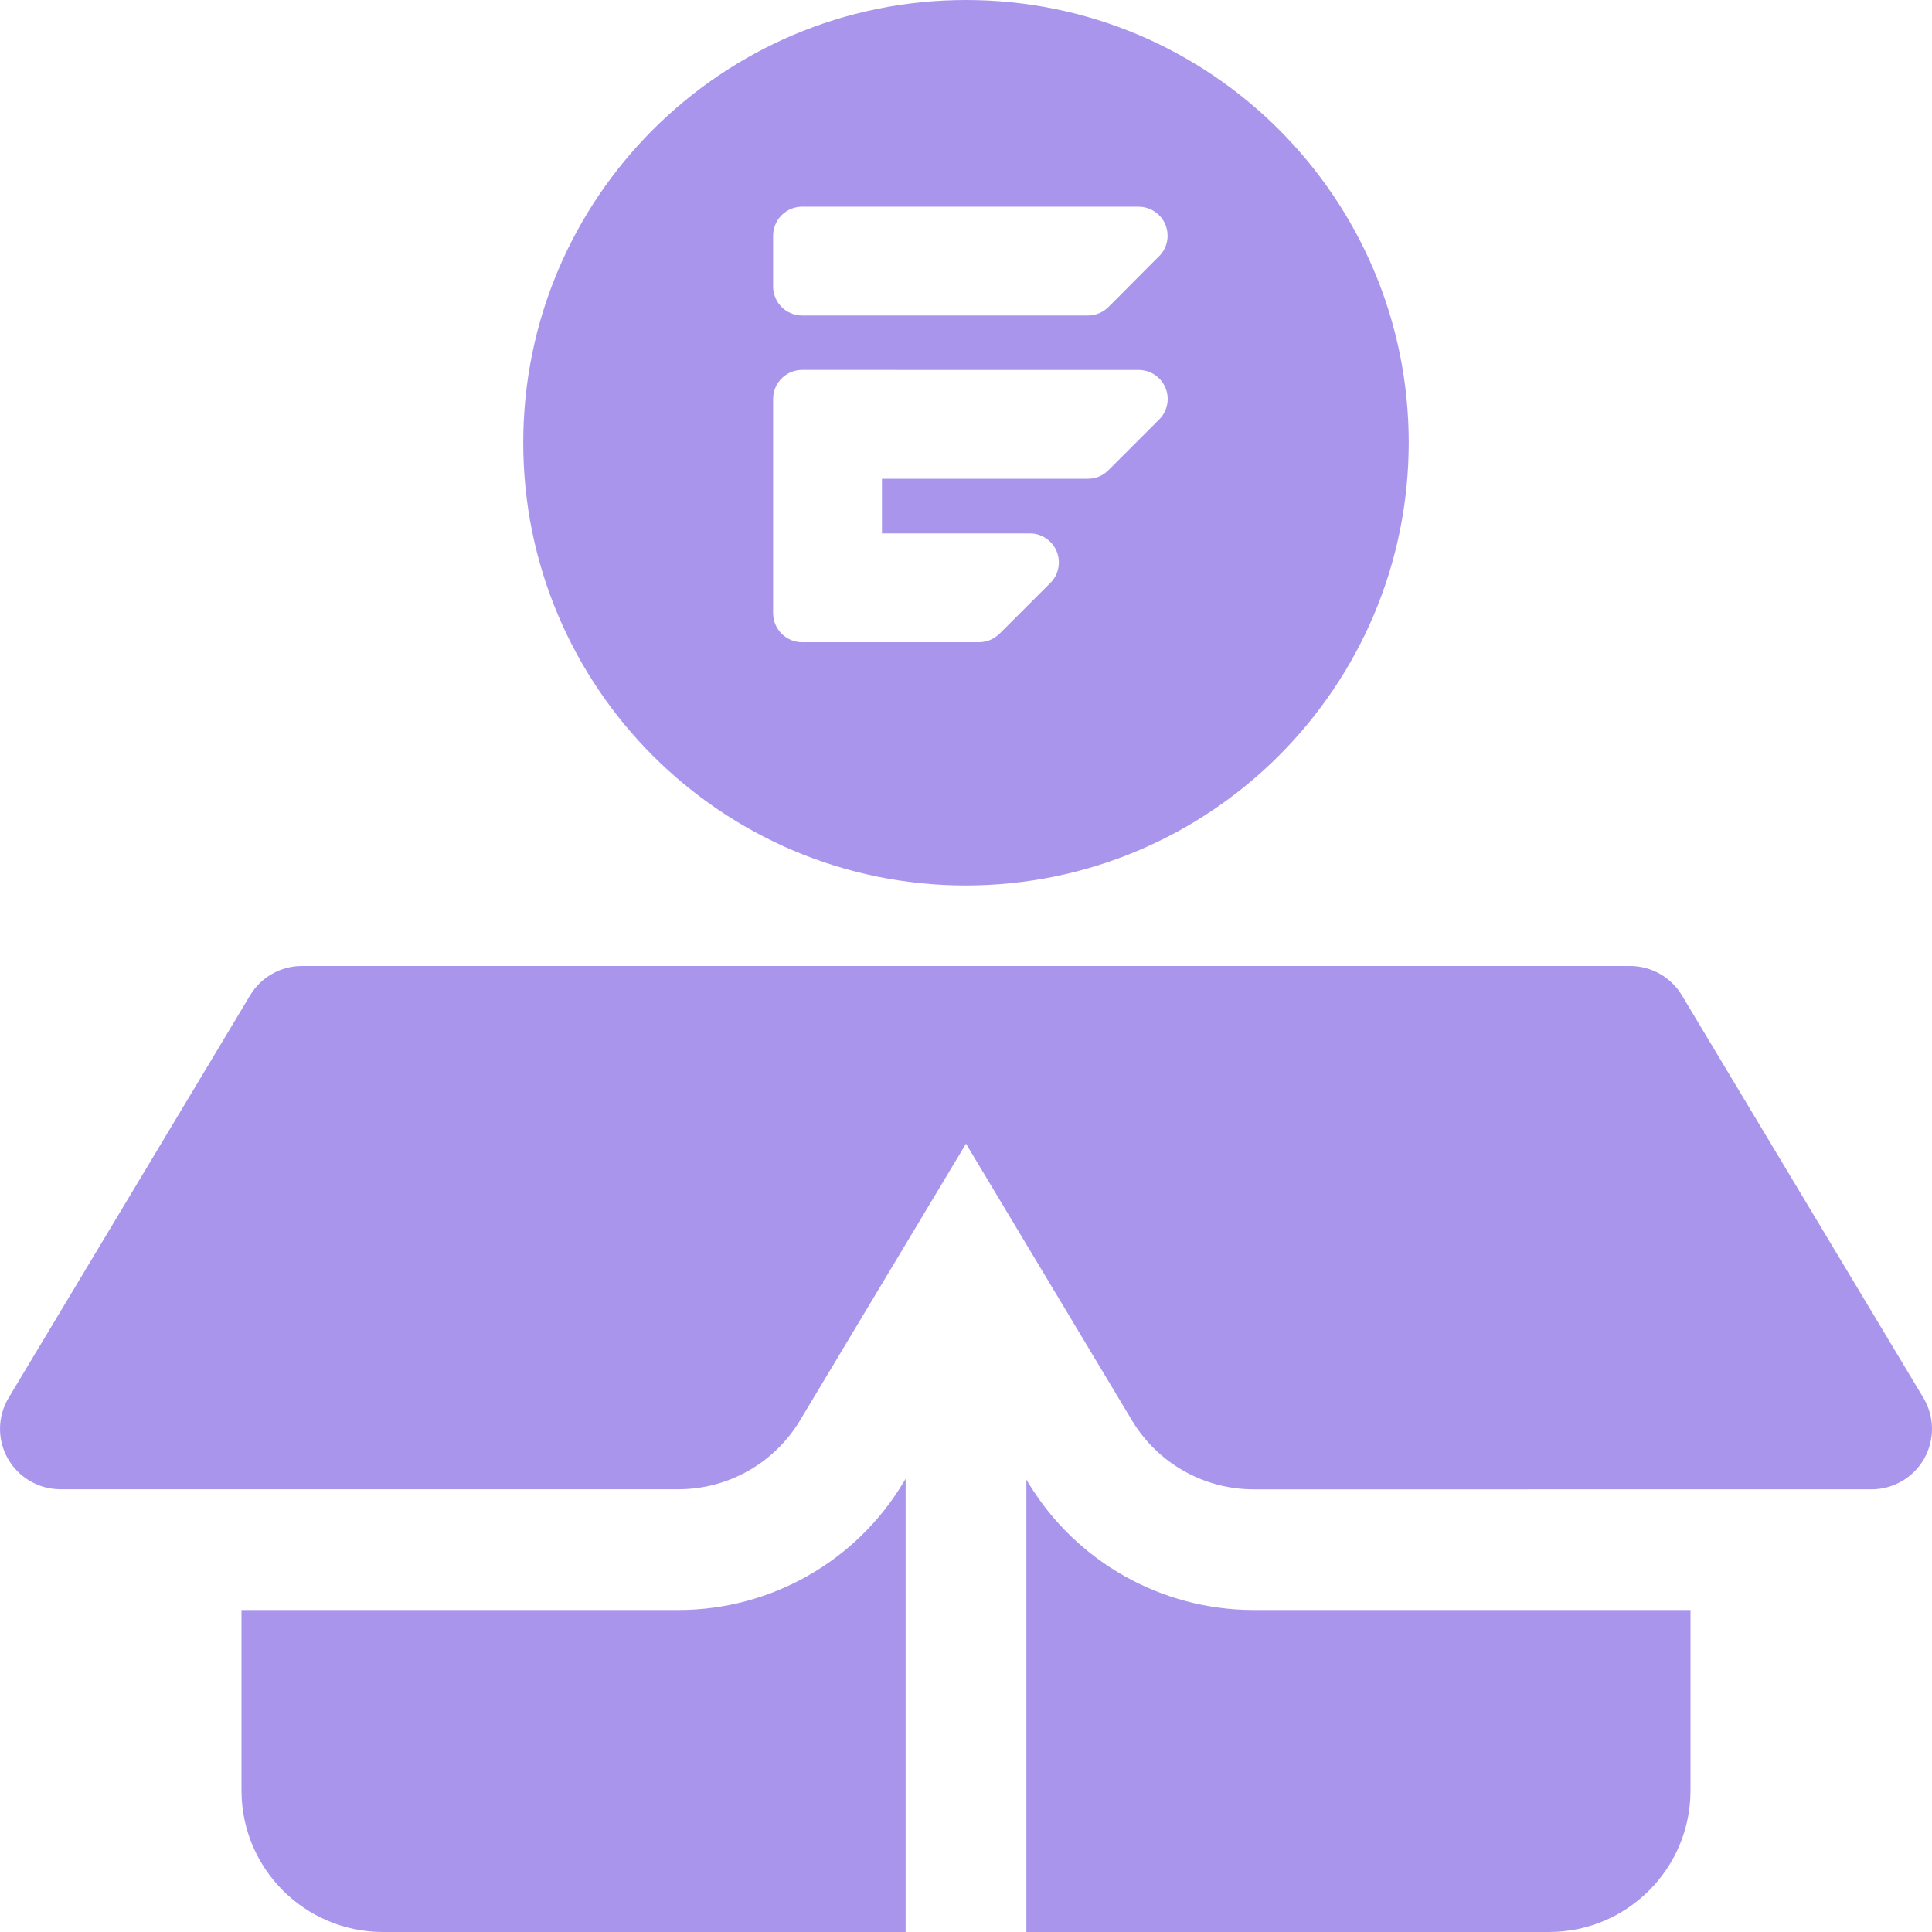
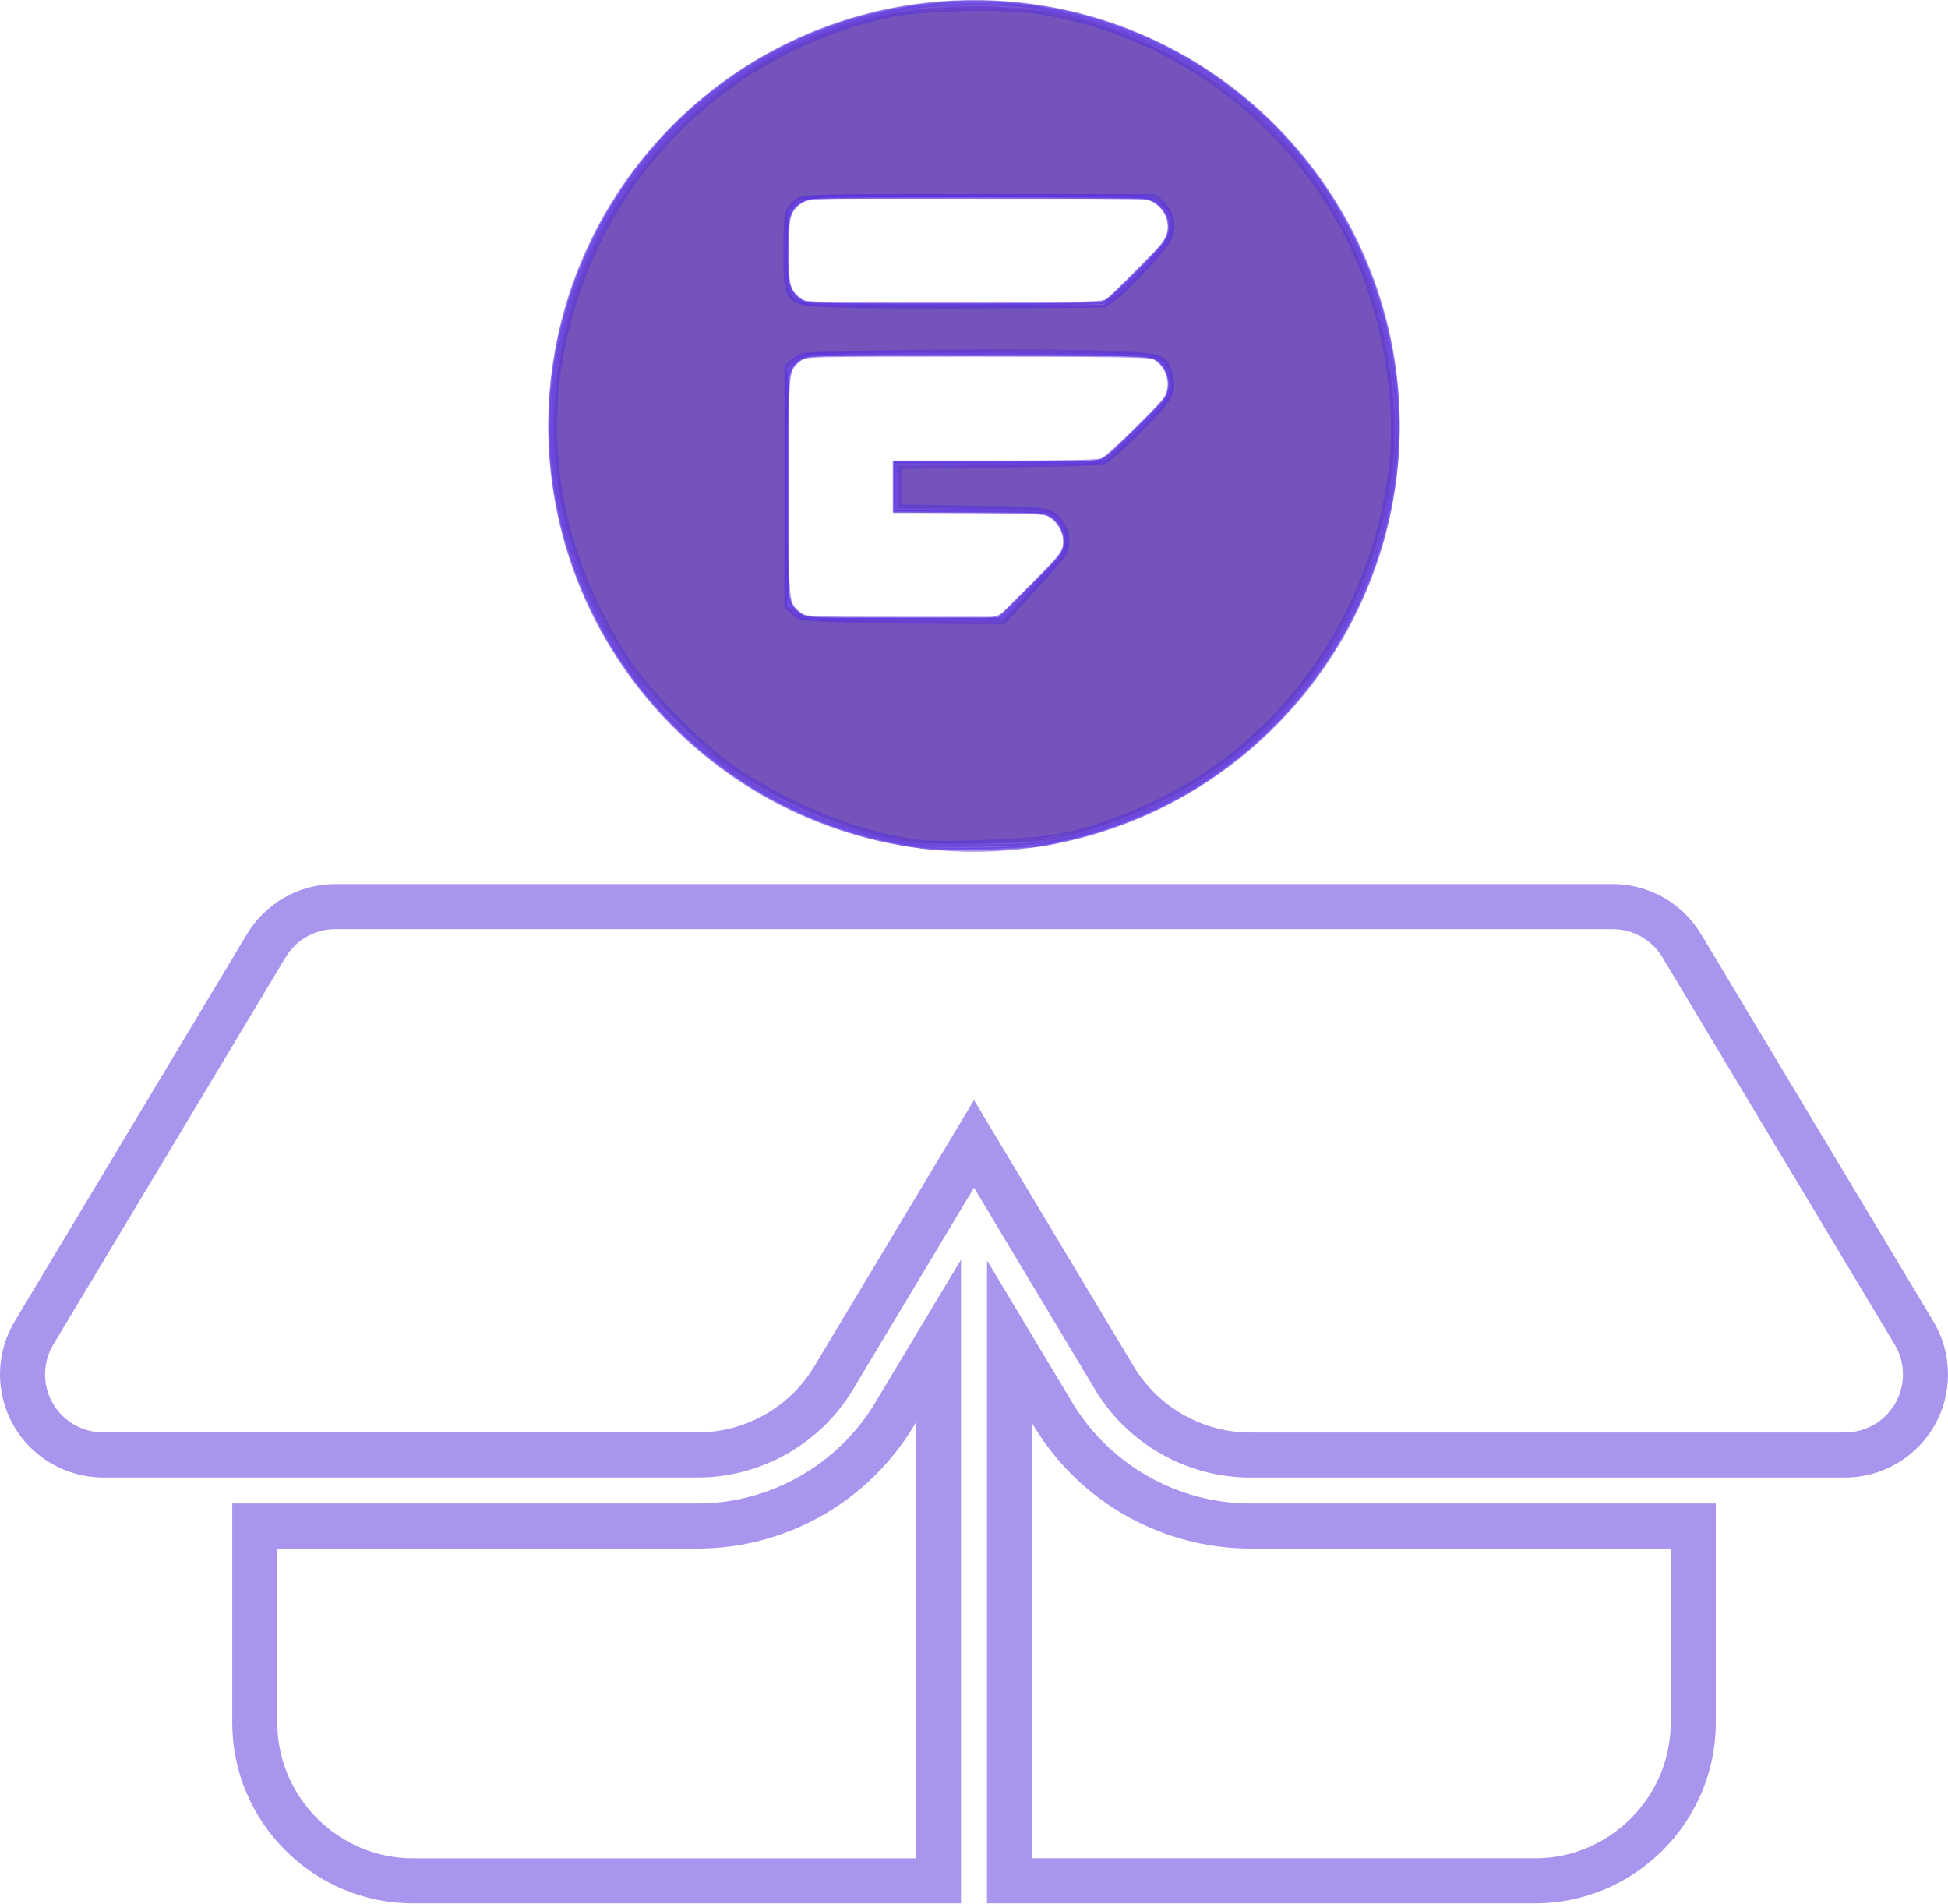
- <svg xmlns="http://www.w3.org/2000/svg" width="206.144" height="206.143" viewBox="0 0 206.144 206.143">
-   <g id="Group_1598" data-name="Group 1598" transform="translate(-4191 -1873)">
-     <path id="Subtraction_8" data-name="Subtraction 8" d="M47.241,94.482A47.241,47.241,0,1,1,94.482,47.241,47.295,47.295,0,0,1,47.241,94.482ZM29.754,39.471a3.1,3.1,0,0,0-3.093,3.094V65.43a3.1,3.1,0,0,0,3.093,3.094H48.626a3.112,3.112,0,0,0,2.186-.9l4.918-4.913.513-.513a3.094,3.094,0,0,0-2.186-5.282H38.274V51.084H60.247a3.077,3.077,0,0,0,2.189-.906l4.9-4.9.518-.518a3.094,3.094,0,0,0-2.184-5.284Zm0-17.418a3.1,3.1,0,0,0-3.093,3.093v5.425a3.1,3.1,0,0,0,3.093,3.094h30.5a3.109,3.109,0,0,0,2.192-.912l4.888-4.909.507-.5a3.094,3.094,0,0,0-2.183-5.287Z" transform="translate(4246.83 1873)" fill="rgba(86,44,221,0.5)" />
-     <g id="Group_1479" data-name="Group 1479" transform="translate(4216.768 2030.786)">
-       <path id="Path_2661" data-name="Path 2661" d="M73.862,18.37V66.728H18.031A15.1,15.1,0,0,1,3,51.7V32.371H49.64A28,28,0,0,0,73.6,18.8Z" transform="translate(-3 -18.37)" fill="rgba(86,44,221,0.5)" />
+ <svg xmlns="http://www.w3.org/2000/svg" width="216.141" height="211.143" viewBox="0 0 216.141 211.143" version="1.1" id="svg21">
+   <defs id="defs25" />
+   <g id="Сгруппировать_1774" data-name="Сгруппировать 1774" transform="translate(-4186 -1873)">
+     <path id="Вычитание_8" data-name="Вычитание 8" d="M47.241,94.482A47.241,47.241,0,1,1,94.482,47.241,47.295,47.295,0,0,1,47.241,94.482ZM29.754,39.471a3.1,3.1,0,0,0-3.093,3.094V65.43a3.1,3.1,0,0,0,3.093,3.094H48.626a3.112,3.112,0,0,0,2.186-.9l4.918-4.913.513-.513a3.094,3.094,0,0,0-2.186-5.282H38.274V51.084H60.247a3.077,3.077,0,0,0,2.189-.906l4.9-4.9.518-.518a3.094,3.094,0,0,0-2.184-5.284Zm0-17.418a3.1,3.1,0,0,0-3.093,3.093v5.425a3.1,3.1,0,0,0,3.093,3.094h30.5a3.109,3.109,0,0,0,2.192-.912l4.888-4.909.507-.5a3.094,3.094,0,0,0-2.183-5.287Z" transform="translate(4246.83 1873)" fill="rgba(86,44,221,0.5)" />
+     <g id="Сгруппировать_1479" data-name="Сгруппировать 1479" transform="translate(4216.768 2030.786)">
+       <g id="Контур_2661" data-name="Контур 2661" transform="translate(-3 -18.37)" fill="none" opacity="0.5">
+         <path d="M73.862,18.37V66.728H18.031A15.1,15.1,0,0,1,3,51.7V32.371H49.64A28,28,0,0,0,73.6,18.8Z" stroke="none" id="path3" />
+         <path d="M 73.862 18.37 L 73.604 18.799 C 68.536 27.217 59.432 32.371 49.64 32.371 L 3 32.371 L 3 51.696 C 3 59.942 9.786 66.728 18.031 66.728 L 73.862 66.728 L 73.862 18.37 M 78.862 0.319 L 78.862 18.37 L 78.862 66.728 L 78.862 71.728 L 73.862 71.728 L 18.031 71.728 C 15.339 71.728 12.72 71.193 10.244 70.139 C 7.866 69.125 5.727 67.679 3.888 65.84 C 2.049 64.001 0.602 61.862 -0.411 59.483 C -1.465 57.008 -2 54.388 -2 51.696 L -2 32.371 L -2 27.371 L 3 27.371 L 49.64 27.371 C 57.637 27.371 65.177 23.099 69.318 16.224 L 69.574 15.797 L 78.862 0.319 Z" stroke="none" fill="#562cdd" id="path5" />
+       </g>
    </g>
-     <g id="Group_1480" data-name="Group 1480" transform="translate(4300.514 2030.871)">
-       <path id="Path_2662" data-name="Path 2662" d="M83.612,32.295V51.621A15.1,15.1,0,0,1,68.58,66.652H12.75V18.38l.258.429A28.111,28.111,0,0,0,36.972,32.295Z" transform="translate(-12.75 -18.38)" fill="rgba(86,44,221,0.5)" />
+     <g id="Сгруппировать_1480" data-name="Сгруппировать 1480" transform="translate(4300.514 2030.871)">
+       <g id="Контур_2662" data-name="Контур 2662" transform="translate(-12.75 -18.38)" fill="none" opacity="0.5">
+         <path d="M83.612,32.295V51.621A15.1,15.1,0,0,1,68.58,66.652H12.75V18.38l.258.429A28.111,28.111,0,0,0,36.972,32.295Z" stroke="none" id="path9" />
+         <path d="M 12.75 18.38 L 12.75 66.652 L 68.58 66.652 C 76.826 66.652 83.612 59.866 83.612 51.621 L 83.612 32.295 L 36.972 32.295 C 27.18 32.295 18.075 27.141 13.008 18.809 L 12.75 18.38 M 7.75 0.329 L 17.037 15.807 L 17.287 16.224 C 21.447 23.053 28.988 27.295 36.972 27.295 L 83.612 27.295 L 88.612 27.295 L 88.612 32.295 L 88.612 51.621 C 88.612 54.312 88.077 56.932 87.023 59.407 C 86.009 61.786 84.563 63.925 82.724 65.764 C 80.885 67.603 78.746 69.049 76.367 70.063 C 73.892 71.117 71.272 71.652 68.58 71.652 L 12.75 71.652 L 7.75 71.652 L 7.75 66.652 L 7.75 18.38 L 7.75 0.329 Z" stroke="none" fill="#562cdd" id="path11" />
+       </g>
    </g>
-     <path id="Union_7" data-name="Union 7" d="M-65.255-1075.116a15.132,15.132,0,0,1-12.883-7.292l-17.747-29.586-17.734,29.569a15.129,15.129,0,0,1-12.892,7.3h-66a6.454,6.454,0,0,1-5.609-3.273,6.438,6.438,0,0,1,.086-6.484l25.768-42.946a6.443,6.443,0,0,1,5.522-3.127H-25.022a6.443,6.443,0,0,1,5.522,3.127l25.768,42.946a6.454,6.454,0,0,1,.086,6.493,6.454,6.454,0,0,1-5.609,3.272Z" transform="translate(4389.955 3107.026)" fill="rgba(86,44,221,0.5)" />
+     <g id="Объединение_7" data-name="Объединение 7" transform="translate(4389.955 3107.026)" fill="none" opacity="0.5">
+       <path d="M-65.255-1075.116a15.132,15.132,0,0,1-12.883-7.292l-17.747-29.586-17.734,29.569a15.129,15.129,0,0,1-12.892,7.3h-66a6.454,6.454,0,0,1-5.609-3.273,6.438,6.438,0,0,1,.086-6.484l25.768-42.946a6.443,6.443,0,0,1,5.522-3.127H-25.022a6.443,6.443,0,0,1,5.522,3.127l25.768,42.946a6.454,6.454,0,0,1,.086,6.493,6.454,6.454,0,0,1-5.609,3.272Z" stroke="none" id="path15" />
+       <path d="M 0.746 -1075.116 C 3.065 -1075.116 5.212 -1076.369 6.355 -1078.388 C 7.497 -1080.407 7.463 -1082.889 6.269 -1084.882 L -19.499 -1127.828 C -20.659 -1129.761 -22.755 -1130.954 -25.022 -1130.954 L -95.883 -1130.954 L -166.745 -1130.954 C -169.012 -1130.954 -171.108 -1129.761 -172.267 -1127.828 L -198.035 -1084.882 C -199.229 -1082.897 -199.264 -1080.407 -198.121 -1078.397 C -196.979 -1076.378 -194.832 -1075.124 -192.513 -1075.124 L -126.512 -1075.124 C -121.273 -1075.124 -116.334 -1077.916 -113.62 -1082.425 L -95.885 -1111.993 L -78.138 -1082.407 C -75.433 -1077.916 -70.493 -1075.116 -65.254 -1075.116 L 0.746 -1075.116 M 0.746 -1070.116 L -65.254 -1070.116 C -72.235 -1070.116 -78.813 -1073.837 -82.421 -1079.828 L -82.423 -1079.832 L -82.426 -1079.835 L -95.885 -1102.273 L -109.332 -1079.853 L -109.334 -1079.849 L -109.336 -1079.846 C -112.946 -1073.849 -119.527 -1070.124 -126.512 -1070.124 L -192.513 -1070.124 C -196.629 -1070.124 -200.445 -1072.351 -202.473 -1075.935 C -204.502 -1079.512 -204.444 -1083.924 -202.323 -1087.454 L -202.323 -1087.454 L -176.555 -1130.4 C -175.543 -1132.087 -174.102 -1133.494 -172.388 -1134.465 C -170.67 -1135.44 -168.719 -1135.954 -166.745 -1135.954 L -95.883 -1135.954 L -25.022 -1135.954 C -23.048 -1135.954 -21.097 -1135.44 -19.379 -1134.465 C -17.665 -1133.494 -16.224 -1132.087 -15.211 -1130.399 L 10.556 -1087.454 C 12.674 -1083.921 12.731 -1079.504 10.707 -1075.926 C 8.677 -1072.342 4.861 -1070.116 0.746 -1070.116 Z" stroke="none" fill="#562cdd" id="path17" />
+     </g>
  </g>
+   <path style="fill:#562cdd;fill-opacity:0.502;stroke:#562cdd;stroke-width:0.24;stroke-opacity:0.502" d="M 102.187,94.008 C 80.224,91.006 63.406,73.668 61.188,51.738 59.941,39.416 63.948,26.602 72.076,16.915 87.045,-0.924 113.058,-5.07 132.881,7.226 145.28,14.915 153.469,28.104 154.953,42.771 c 1.378,13.623 -3.625,27.609 -13.413,37.498 -7.02,7.092 -15.449,11.509 -25.654,13.445 -2.313,0.439 -11.236,0.63 -13.699,0.293 z m 12.169,-29.017 c 2.926,-2.933 3.567,-3.701 3.701,-4.438 0.198,-1.087 -0.403,-2.446 -1.407,-3.181 -0.65,-0.476 -1.028,-0.499 -9.078,-0.565 l -8.4,-0.069 V 53.979 51.223 h 11.167 c 7.207,0 11.407,-0.09 11.844,-0.252 0.78,-0.291 6.671,-6.038 7.187,-7.01 0.745,-1.406 0.079,-3.492 -1.346,-4.213 -0.46,-0.233 -4.883,-0.301 -19.62,-0.304 -18.932,-0.004 -19.029,-9.62e-4 -19.664,0.499 -1.375,1.082 -1.35,0.825 -1.35,14.047 0,13.222 -0.025,12.965 1.35,14.047 0.626,0.492 0.851,0.502 11.359,0.502 h 10.72 z m 8.335,-31.661 c 0.357,-0.186 2.015,-1.73 3.684,-3.432 3.195,-3.258 3.541,-3.847 3.232,-5.498 -0.191,-1.02 -1.309,-2.161 -2.314,-2.362 -0.421,-0.084 -9.006,-0.153 -19.076,-0.153 -17.274,0 -18.357,0.025 -19.13,0.439 -1.442,0.773 -1.698,1.606 -1.698,5.521 0,3.735 0.166,4.39 1.35,5.321 0.633,0.498 0.772,0.502 16.971,0.502 13.558,0 16.443,-0.057 16.982,-0.338 z" id="path856" />
+   <path style="fill:#8562cd;fill-opacity:0.816;stroke:#562cdd;stroke-width:0.24;stroke-opacity:0.502" d="M 100.495,93.536 C 88.399,91.265 78.252,85.132 70.871,75.632 68.999,73.223 67.481,70.735 65.955,67.575 59.636,54.497 59.654,39.984 66.006,26.814 72.583,13.176 85.072,3.81 100.375,1.038 104.076,0.368 111.595,0.31 115.165,0.924 128.749,3.261 139.968,10.509 147.272,21.666 c 5.707,8.718 8.527,20.134 7.437,30.107 -2.021,18.483 -14.471,34.082 -31.813,39.859 -5.456,1.818 -7.026,2.059 -14.104,2.168 -4.986,0.077 -6.791,0.019 -8.297,-0.263 z m 13.954,-28.296 c 1.819,-1.879 3.458,-3.778 3.642,-4.22 0.631,-1.51 -0.455,-3.708 -2.043,-4.135 -0.505,-0.136 -4.322,-0.249 -8.765,-0.258 l -7.87,-0.017 v -2.633 -2.633 l 11.243,-9.62e-4 c 11.006,-9.62e-4 11.26,-0.012 12.073,-0.507 0.457,-0.278 2.202,-1.878 3.878,-3.554 2.66,-2.66 3.069,-3.174 3.216,-4.046 0.128,-0.756 0.05,-1.267 -0.321,-2.105 -0.846,-1.912 0.324,-1.812 -21.123,-1.811 -18.511,9.62e-4 -18.964,0.012 -19.733,0.481 -0.433,0.264 -0.92,0.778 -1.082,1.141 -0.423,0.95 -0.423,25.142 0,26.092 0.162,0.364 0.649,0.877 1.082,1.141 0.756,0.461 1.218,0.48 11.642,0.481 l 10.855,9.62e-4 z m 8.209,-31.708 c 0.923,-0.351 6.362,-5.905 6.907,-7.053 0.746,-1.571 0.19,-3.296 -1.367,-4.246 -0.744,-0.454 -1.357,-0.469 -19.526,-0.469 -17.384,-4.81e-4 -18.818,0.03 -19.582,0.42 -1.656,0.844 -1.821,1.336 -1.821,5.428 0,4.103 0.22,4.988 1.424,5.722 0.705,0.43 1.517,0.452 17.018,0.453 10.89,4.81e-4 16.499,-0.084 16.948,-0.254 z" id="path843" />
+   <path style="fill:#7454bb;fill-opacity:1;stroke:#562cdd;stroke-width:0.24;stroke-opacity:0.502" d="M 101.337,93.433 C 94.795,92.559 86.163,88.933 80.295,84.593 77.557,82.567 72.805,77.829 70.772,75.096 64.416,66.552 61.023,55.695 61.507,45.451 62.53,23.787 77.827,5.865 98.974,1.554 c 5.008,-1.021 13.673,-1.016 18.355,0.011 15.839,3.473 28.325,14.003 34.108,28.766 2.703,6.899 3.843,15.431 2.956,22.115 -2.147,16.182 -11.759,29.727 -26.029,36.681 -3.511,1.711 -8.653,3.443 -11.694,3.939 -2.629,0.429 -13.009,0.677 -15.334,0.367 z m 13.065,-27.865 c 1.697,-1.805 3.292,-3.607 3.546,-4.004 0.926,-1.451 0.329,-3.641 -1.245,-4.565 -0.758,-0.445 -1.361,-0.483 -8.931,-0.569 l -8.118,-0.092 v -2.362 -2.362 l 11.253,-0.075 c 10.592,-0.071 11.295,-0.102 11.964,-0.534 0.391,-0.252 2.078,-1.822 3.749,-3.488 3.466,-3.455 3.782,-4.047 3.2,-6.005 -0.505,-1.699 -0.905,-1.951 -3.51,-2.203 -2.644,-0.256 -34.312,-0.27 -36.344,-0.016 -1.049,0.131 -1.551,0.334 -2.044,0.827 l -0.653,0.653 V 53.988 67.204 l 0.649,0.649 c 0.403,0.403 1.042,0.713 1.683,0.817 0.569,0.092 5.688,0.171 11.375,0.174 l 10.341,0.006 3.085,-3.283 z m 9.042,-32.368 c 1.192,-0.826 5.1,-4.887 5.984,-6.217 1.126,-1.695 0.743,-3.535 -1.008,-4.843 -0.658,-0.491 -0.849,-0.496 -19.705,-0.496 -20.737,0 -19.708,-0.065 -20.965,1.323 -0.423,0.467 -0.49,0.935 -0.56,3.927 -0.131,5.628 0.244,6.614 2.636,6.922 0.71,0.091 8.335,0.15 16.944,0.13 l 15.652,-0.037 z" id="path845" />
+   <path style="fill:#562cdd;fill-opacity:0;stroke:#562cdd;stroke-width:0.24;stroke-opacity:0.502" d="M 101.938,93.269 C 95.784,92.539 88.244,89.585 81.919,85.427 78.192,82.977 72.314,77.071 69.776,73.227 60.722,59.514 59.219,43.7 65.565,28.925 71.506,15.09 83.908,4.972 98.812,1.799 102.283,1.06 111.139,0.855 115.004,1.425 c 16.866,2.484 31.569,14.8 36.912,30.92 2.119,6.392 3.009,13.881 2.316,19.485 -2.184,17.671 -13.125,32.11 -29.144,38.465 -5.021,1.992 -7.813,2.601 -13.228,2.885 -4.458,0.234 -8.408,0.27 -9.922,0.09 z m 12.628,-27.594 c 1.741,-1.905 3.314,-3.676 3.497,-3.937 1.055,-1.506 0.328,-4.058 -1.407,-4.94 -0.83,-0.422 -1.633,-0.476 -8.838,-0.59 l -7.925,-0.126 v -2.093 -2.093 l 11.002,-0.132 c 6.87,-0.082 11.248,-0.228 11.656,-0.387 0.861,-0.336 5.992,-5.317 6.918,-6.716 0.792,-1.196 0.902,-2.225 0.389,-3.644 -0.597,-1.653 -0.938,-1.75 -7.049,-1.997 -7.622,-0.308 -32.907,-0.096 -33.858,0.284 -0.397,0.159 -0.965,0.516 -1.263,0.795 l -0.541,0.507 v 13.383 13.383 l 0.541,0.487 c 0.298,0.268 0.703,0.584 0.902,0.703 0.507,0.304 5.291,0.477 14.712,0.53 l 8.098,0.046 z m 8.982,-32.319 c 1.288,-0.878 5.636,-5.509 6.191,-6.593 0.824,-1.611 0.514,-3.232 -0.863,-4.519 l -0.643,-0.601 h -19.53 c -18.254,0 -19.573,0.028 -20.178,0.424 -1.378,0.903 -1.496,1.355 -1.488,5.697 0.012,6.313 -0.265,6.09 7.797,6.287 3.247,0.079 10.827,0.098 16.845,0.041 l 10.942,-0.103 z" id="path851" />
</svg>
